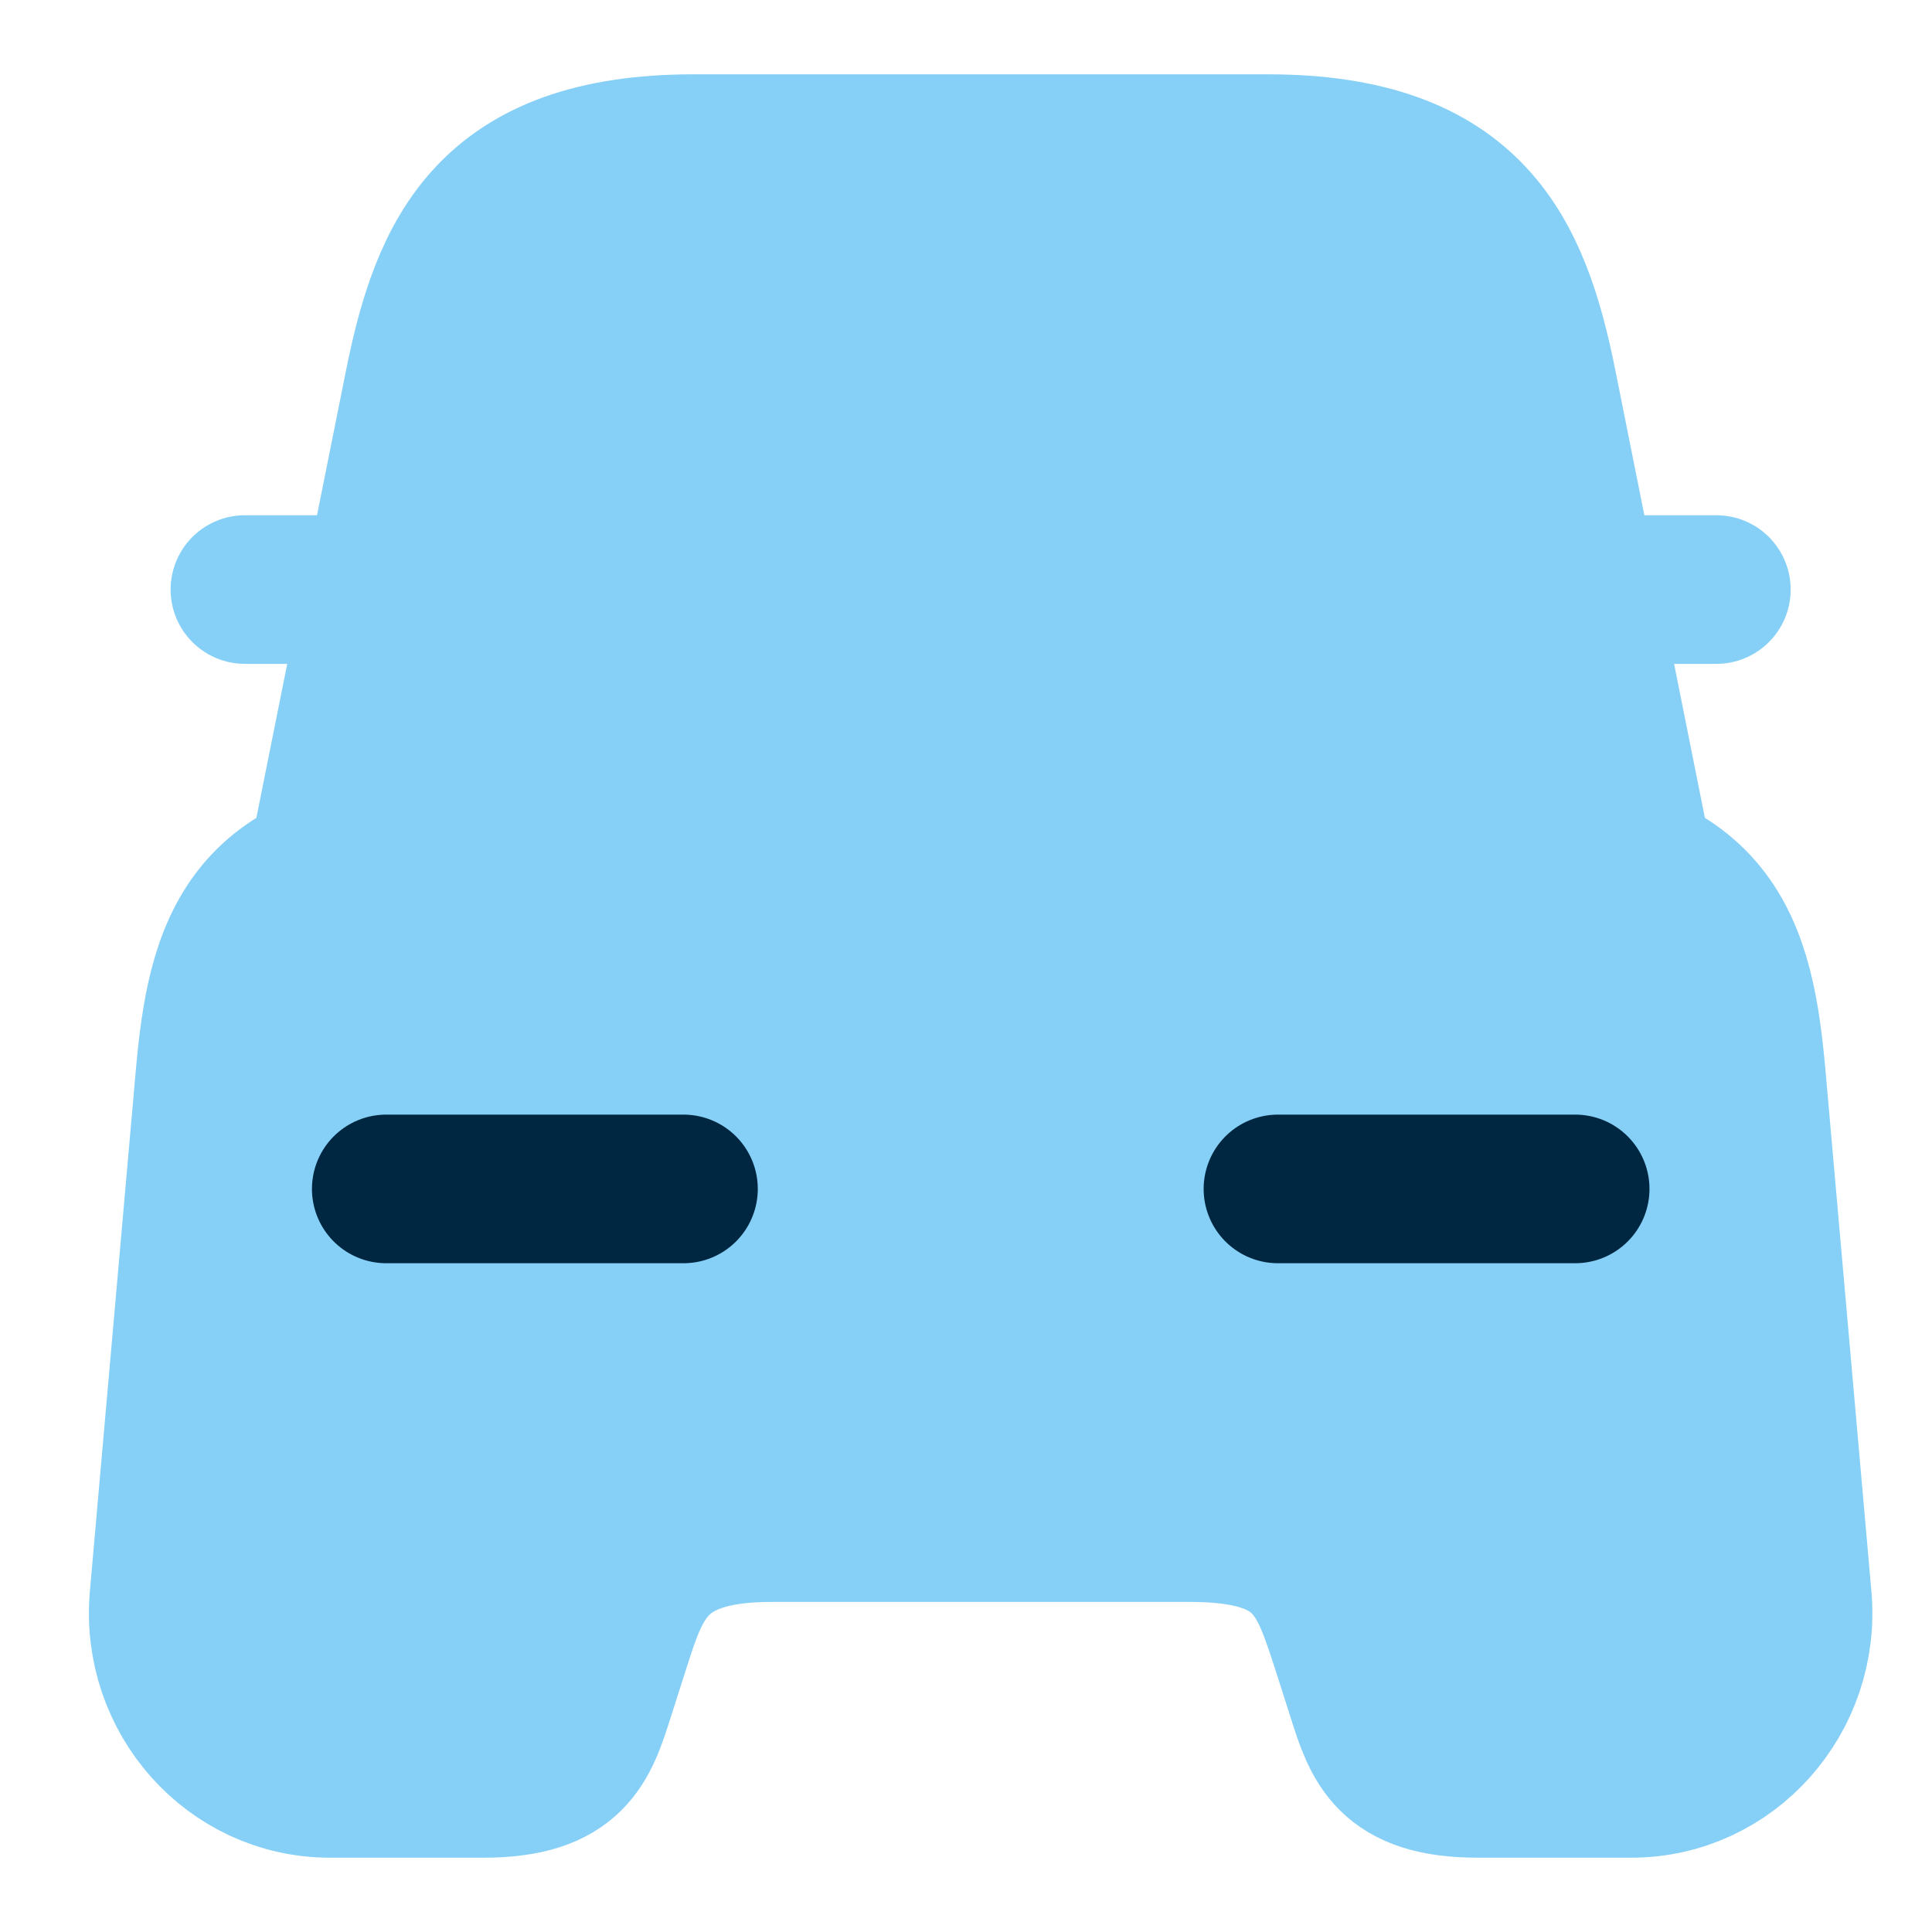
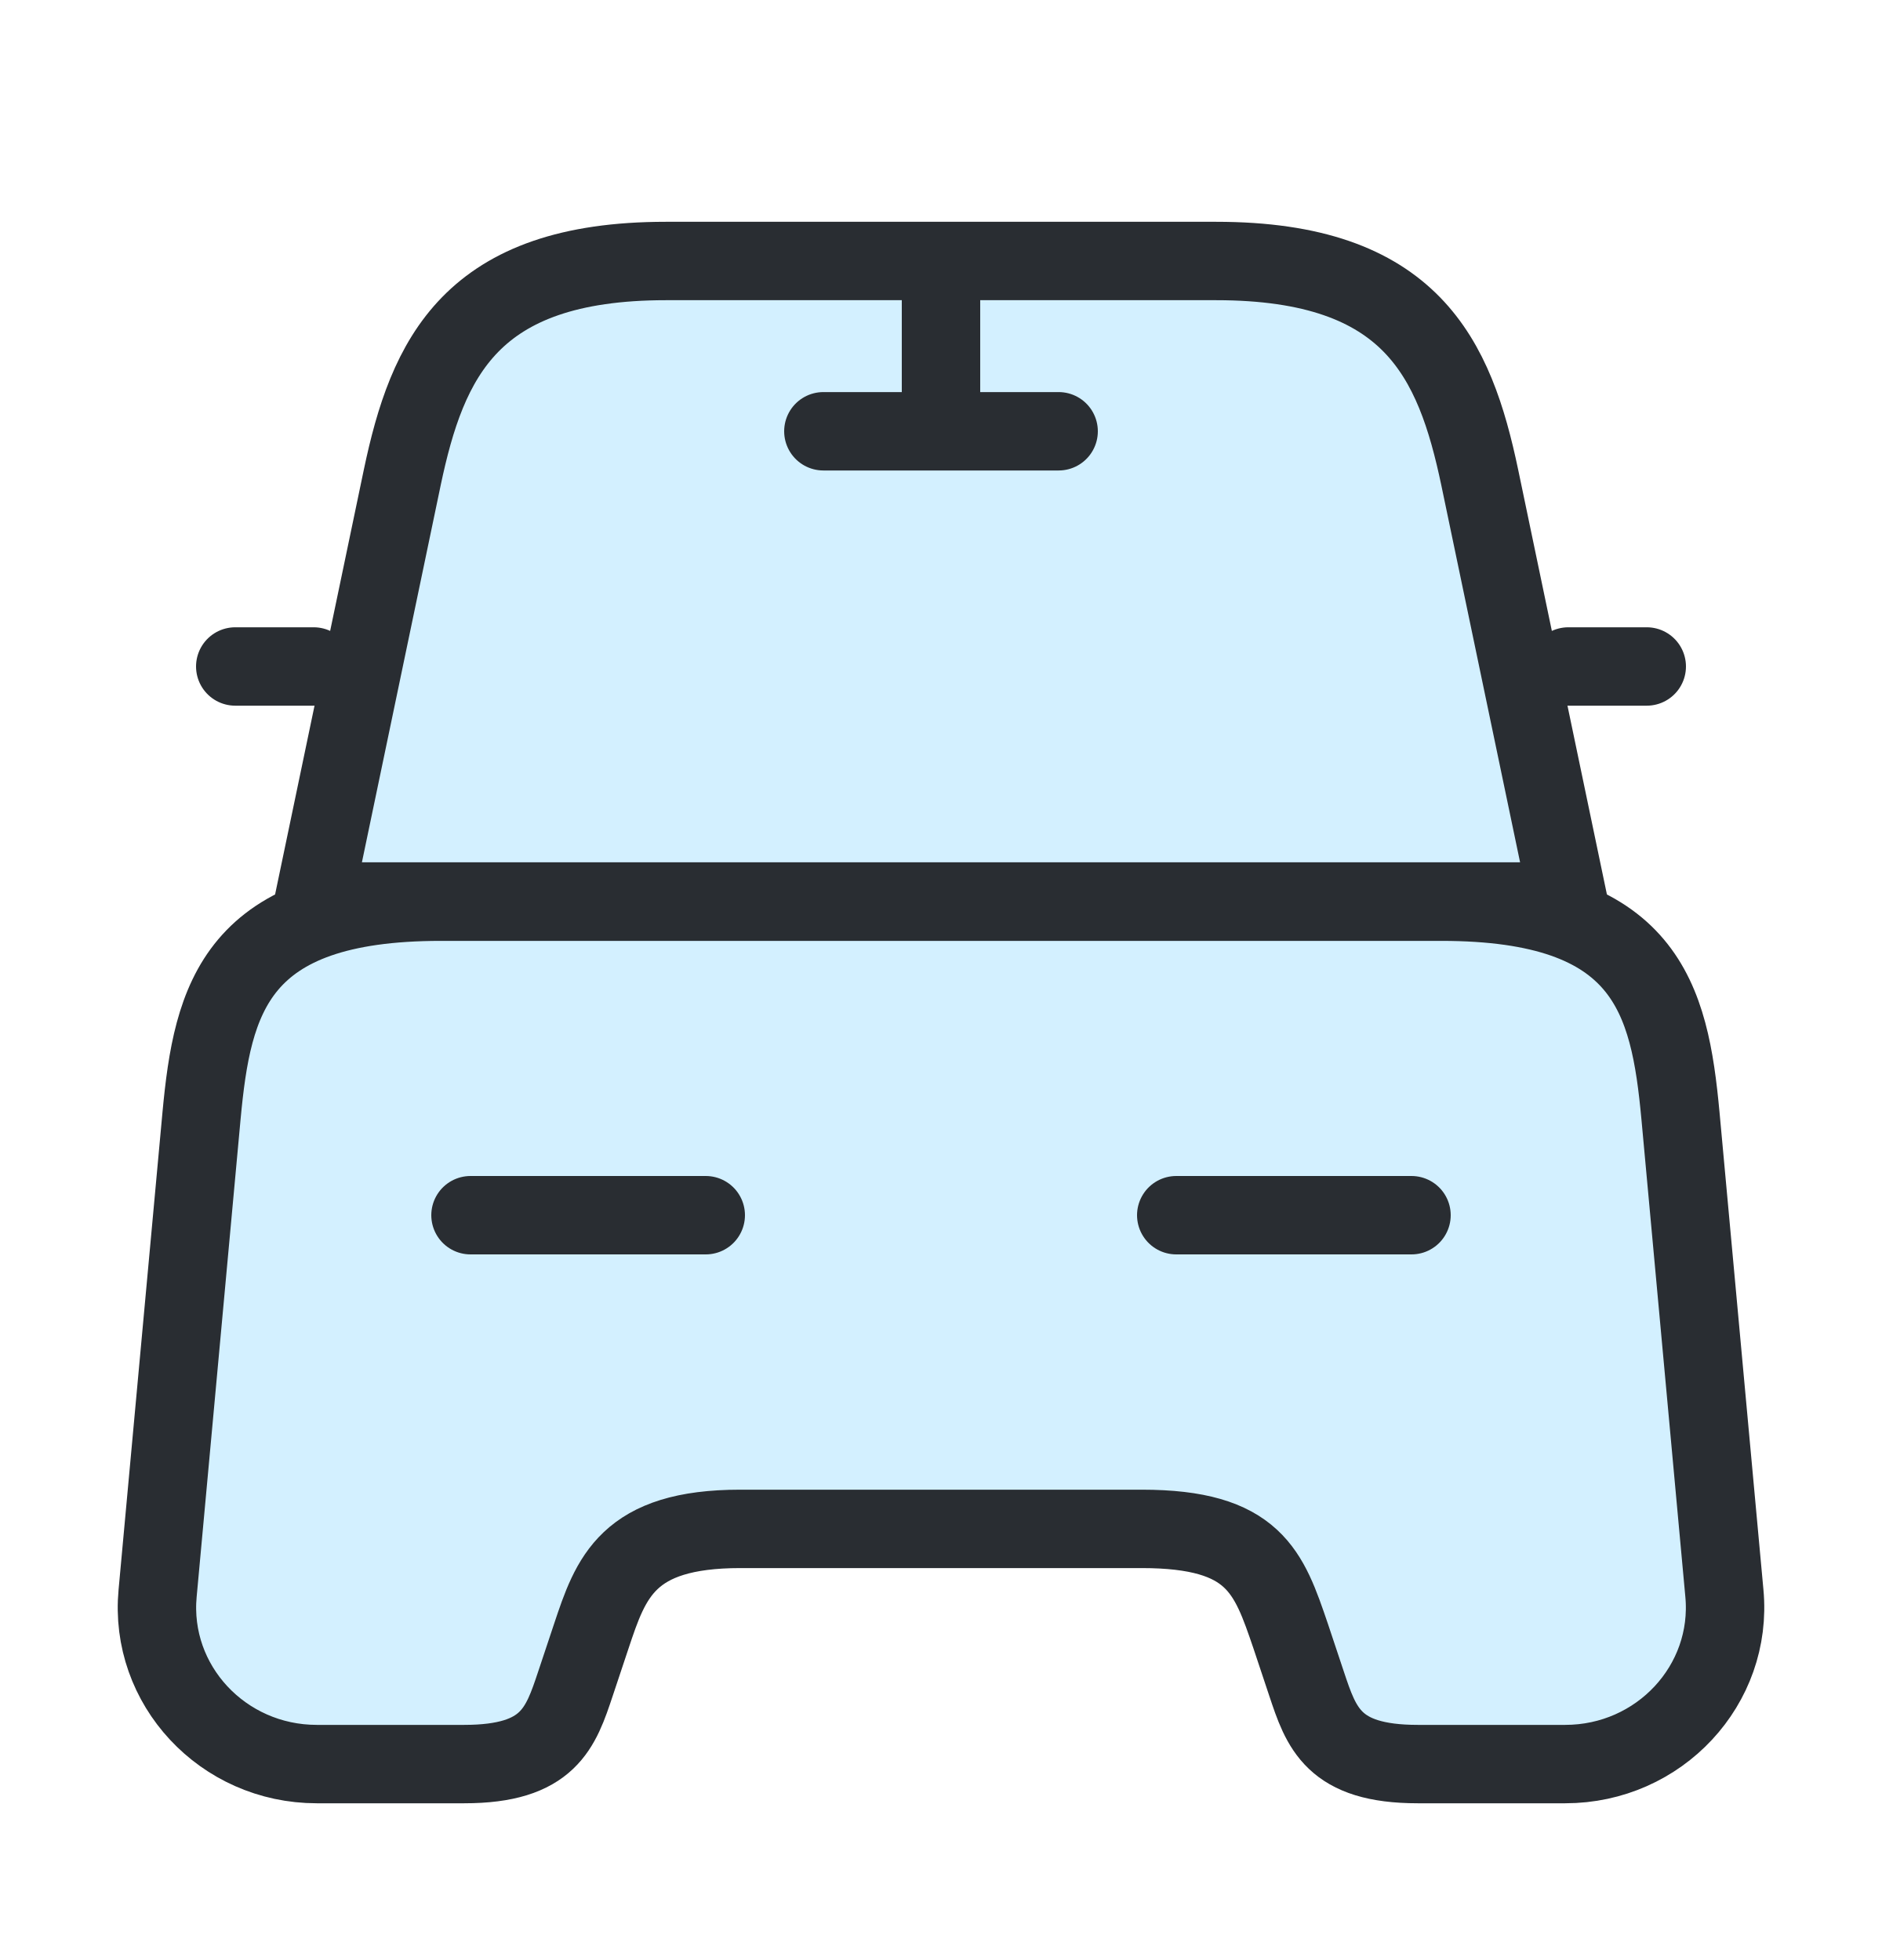
- <svg xmlns="http://www.w3.org/2000/svg" width="13" height="13" viewBox="0 0 13 13" fill="none">
-   <path d="M8.529 1H4.668C3.298 1 2.996 1.712 2.82 2.584L2.198 5.688H10.999L10.378 2.584C10.202 1.712 9.899 1 8.529 1ZM12.094 10.749C12.154 11.42 11.637 12 10.977 12H9.943C9.349 12 9.266 11.736 9.162 11.409L9.052 11.065C8.898 10.594 8.799 10.279 8.007 10.279H5.19C4.398 10.279 4.283 10.634 4.145 11.065L4.035 11.409C3.931 11.736 3.848 12 3.254 12H2.22C1.56 12 1.043 11.42 1.103 10.749L1.411 7.255C1.488 6.394 1.648 5.688 3.089 5.688H10.108C11.549 5.688 11.709 6.394 11.786 7.255L12.094 10.749ZM2.198 3.967H1.648H2.198ZM11.549 3.967H10.999H11.549ZM3.298 7.983H4.948H3.298ZM8.249 7.983H9.899H8.249Z" fill="#86D0F7" />
-   <path d="M2.198 3.967H1.648M11.549 3.967H10.999M3.298 7.983H4.948M8.249 7.983H9.899M8.529 1H4.668C3.298 1 2.996 1.712 2.82 2.584L2.198 5.688H10.999L10.378 2.584C10.202 1.712 9.899 1 8.529 1ZM12.094 10.749C12.154 11.42 11.637 12 10.977 12H9.943C9.349 12 9.266 11.736 9.162 11.409L9.052 11.065C8.898 10.594 8.799 10.279 8.007 10.279H5.19C4.398 10.279 4.283 10.634 4.145 11.065L4.035 11.409C3.931 11.736 3.848 12 3.254 12H2.22C1.56 12 1.043 11.42 1.103 10.749L1.411 7.255C1.488 6.394 1.648 5.688 3.089 5.688H10.108C11.549 5.688 11.709 6.394 11.786 7.255L12.094 10.749Z" stroke="#86D0F7" stroke-linecap="round" stroke-linejoin="round" />
-   <path d="M2.599 8H4.599M8.599 8H10.599" stroke="#002741" stroke-linecap="round" />
+ <svg xmlns="http://www.w3.org/2000/svg" width="24" height="25" viewBox="0 0 24 25" fill="none">
+   <path d="M15.51 3.329H8.49C6 3.329 5.45 4.569 5.13 6.089L4 11.499H20L18.87 6.089C18.55 4.569 18 3.329 15.51 3.329Z" fill="#D3F0FF" stroke="#292D32" stroke-linecap="round" stroke-linejoin="round" />
+   <path d="M21.99 20.321C22.1 21.491 21.16 22.501 19.96 22.501H18.08C17 22.501 16.85 22.041 16.66 21.471L16.46 20.871C16.18 20.051 16 19.501 14.56 19.501H9.44C8 19.501 7.79 20.121 7.54 20.871L7.34 21.471C7.15 22.041 7 22.501 5.92 22.501H4.04C2.84 22.501 1.9 21.491 2.01 20.321L2.57 14.231C2.71 12.731 3 11.501 5.62 11.501H18.38C21 11.501 21.29 12.731 21.43 14.231L21.99 20.321Z" fill="#D3F0FF" stroke="#292D32" stroke-linecap="round" stroke-linejoin="round" />
+   <path d="M4 8.501H3" stroke="#292D32" stroke-linecap="round" stroke-linejoin="round" />
+   <path d="M21 8.501H20" stroke="#292D32" stroke-linecap="round" stroke-linejoin="round" />
+   <path d="M12 3.5V5.5" stroke="#292D32" stroke-linecap="round" stroke-linejoin="round" />
+   <path d="M10.5 5.501H13.5" stroke="#292D32" stroke-linecap="round" stroke-linejoin="round" />
+   <path d="M6 15.5H9" stroke="#292D32" stroke-linecap="round" stroke-linejoin="round" />
+   <path d="M15 15.5H18" stroke="#292D32" stroke-linecap="round" stroke-linejoin="round" />
</svg>
